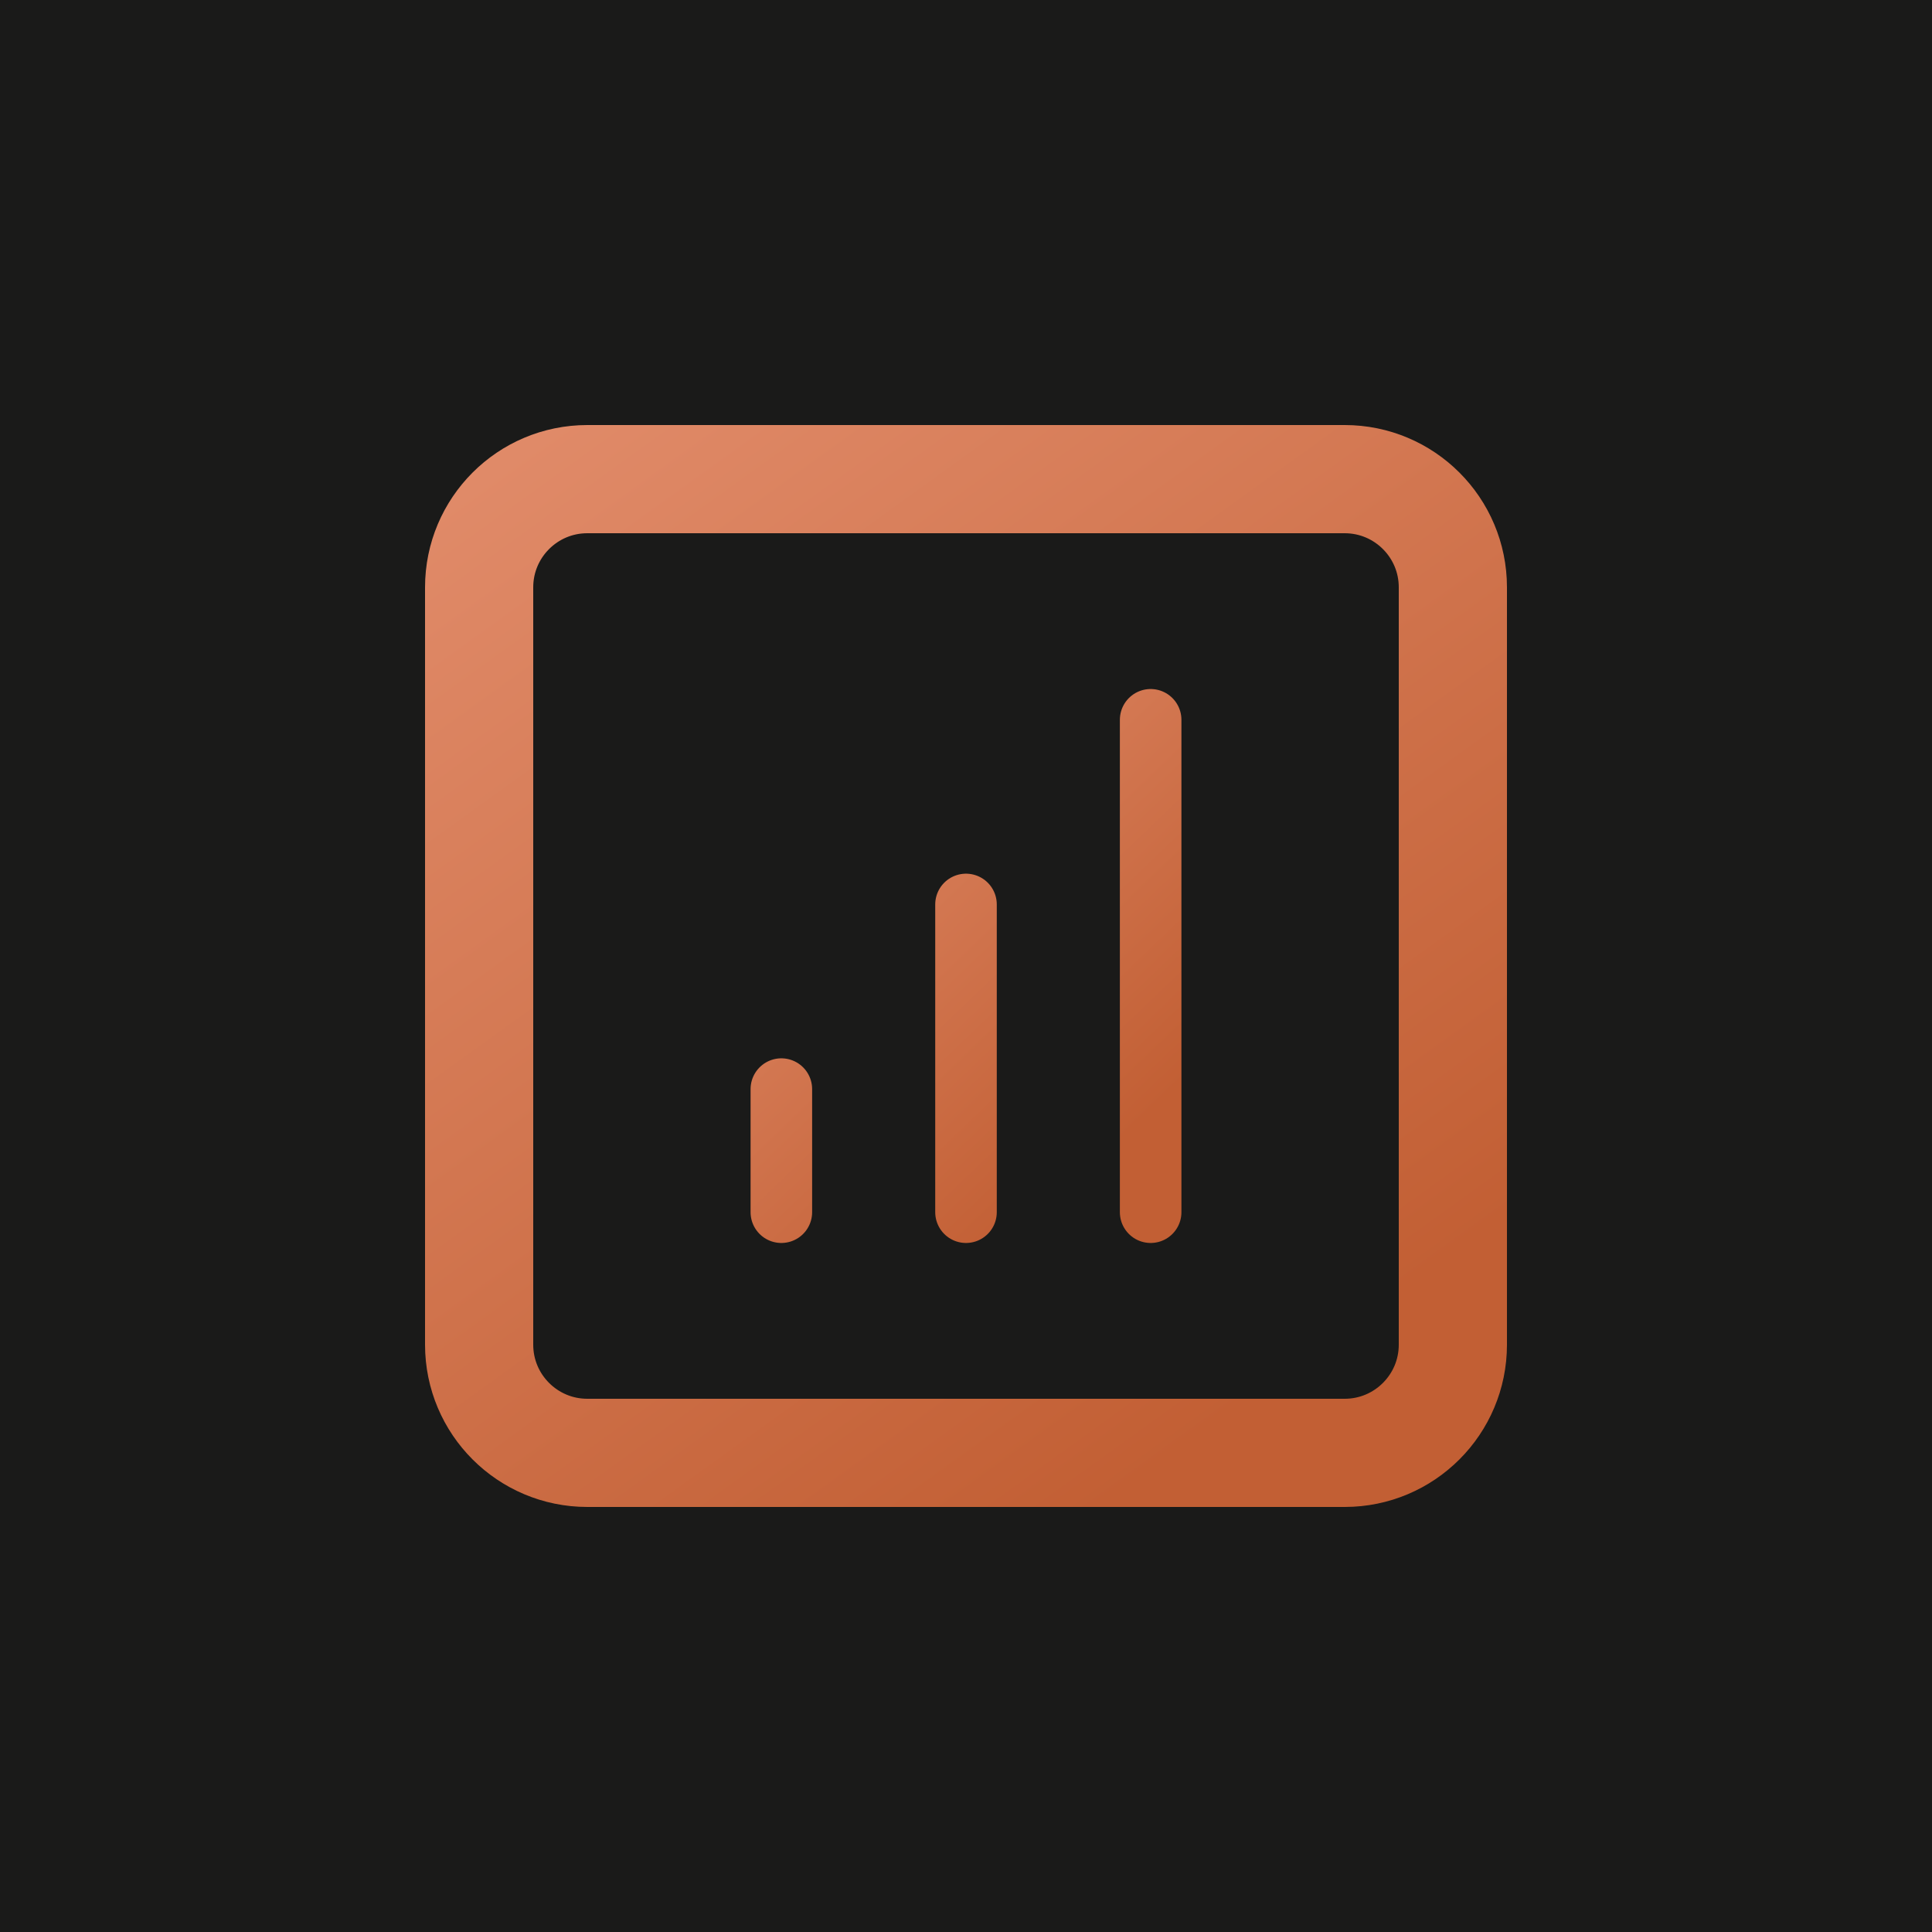
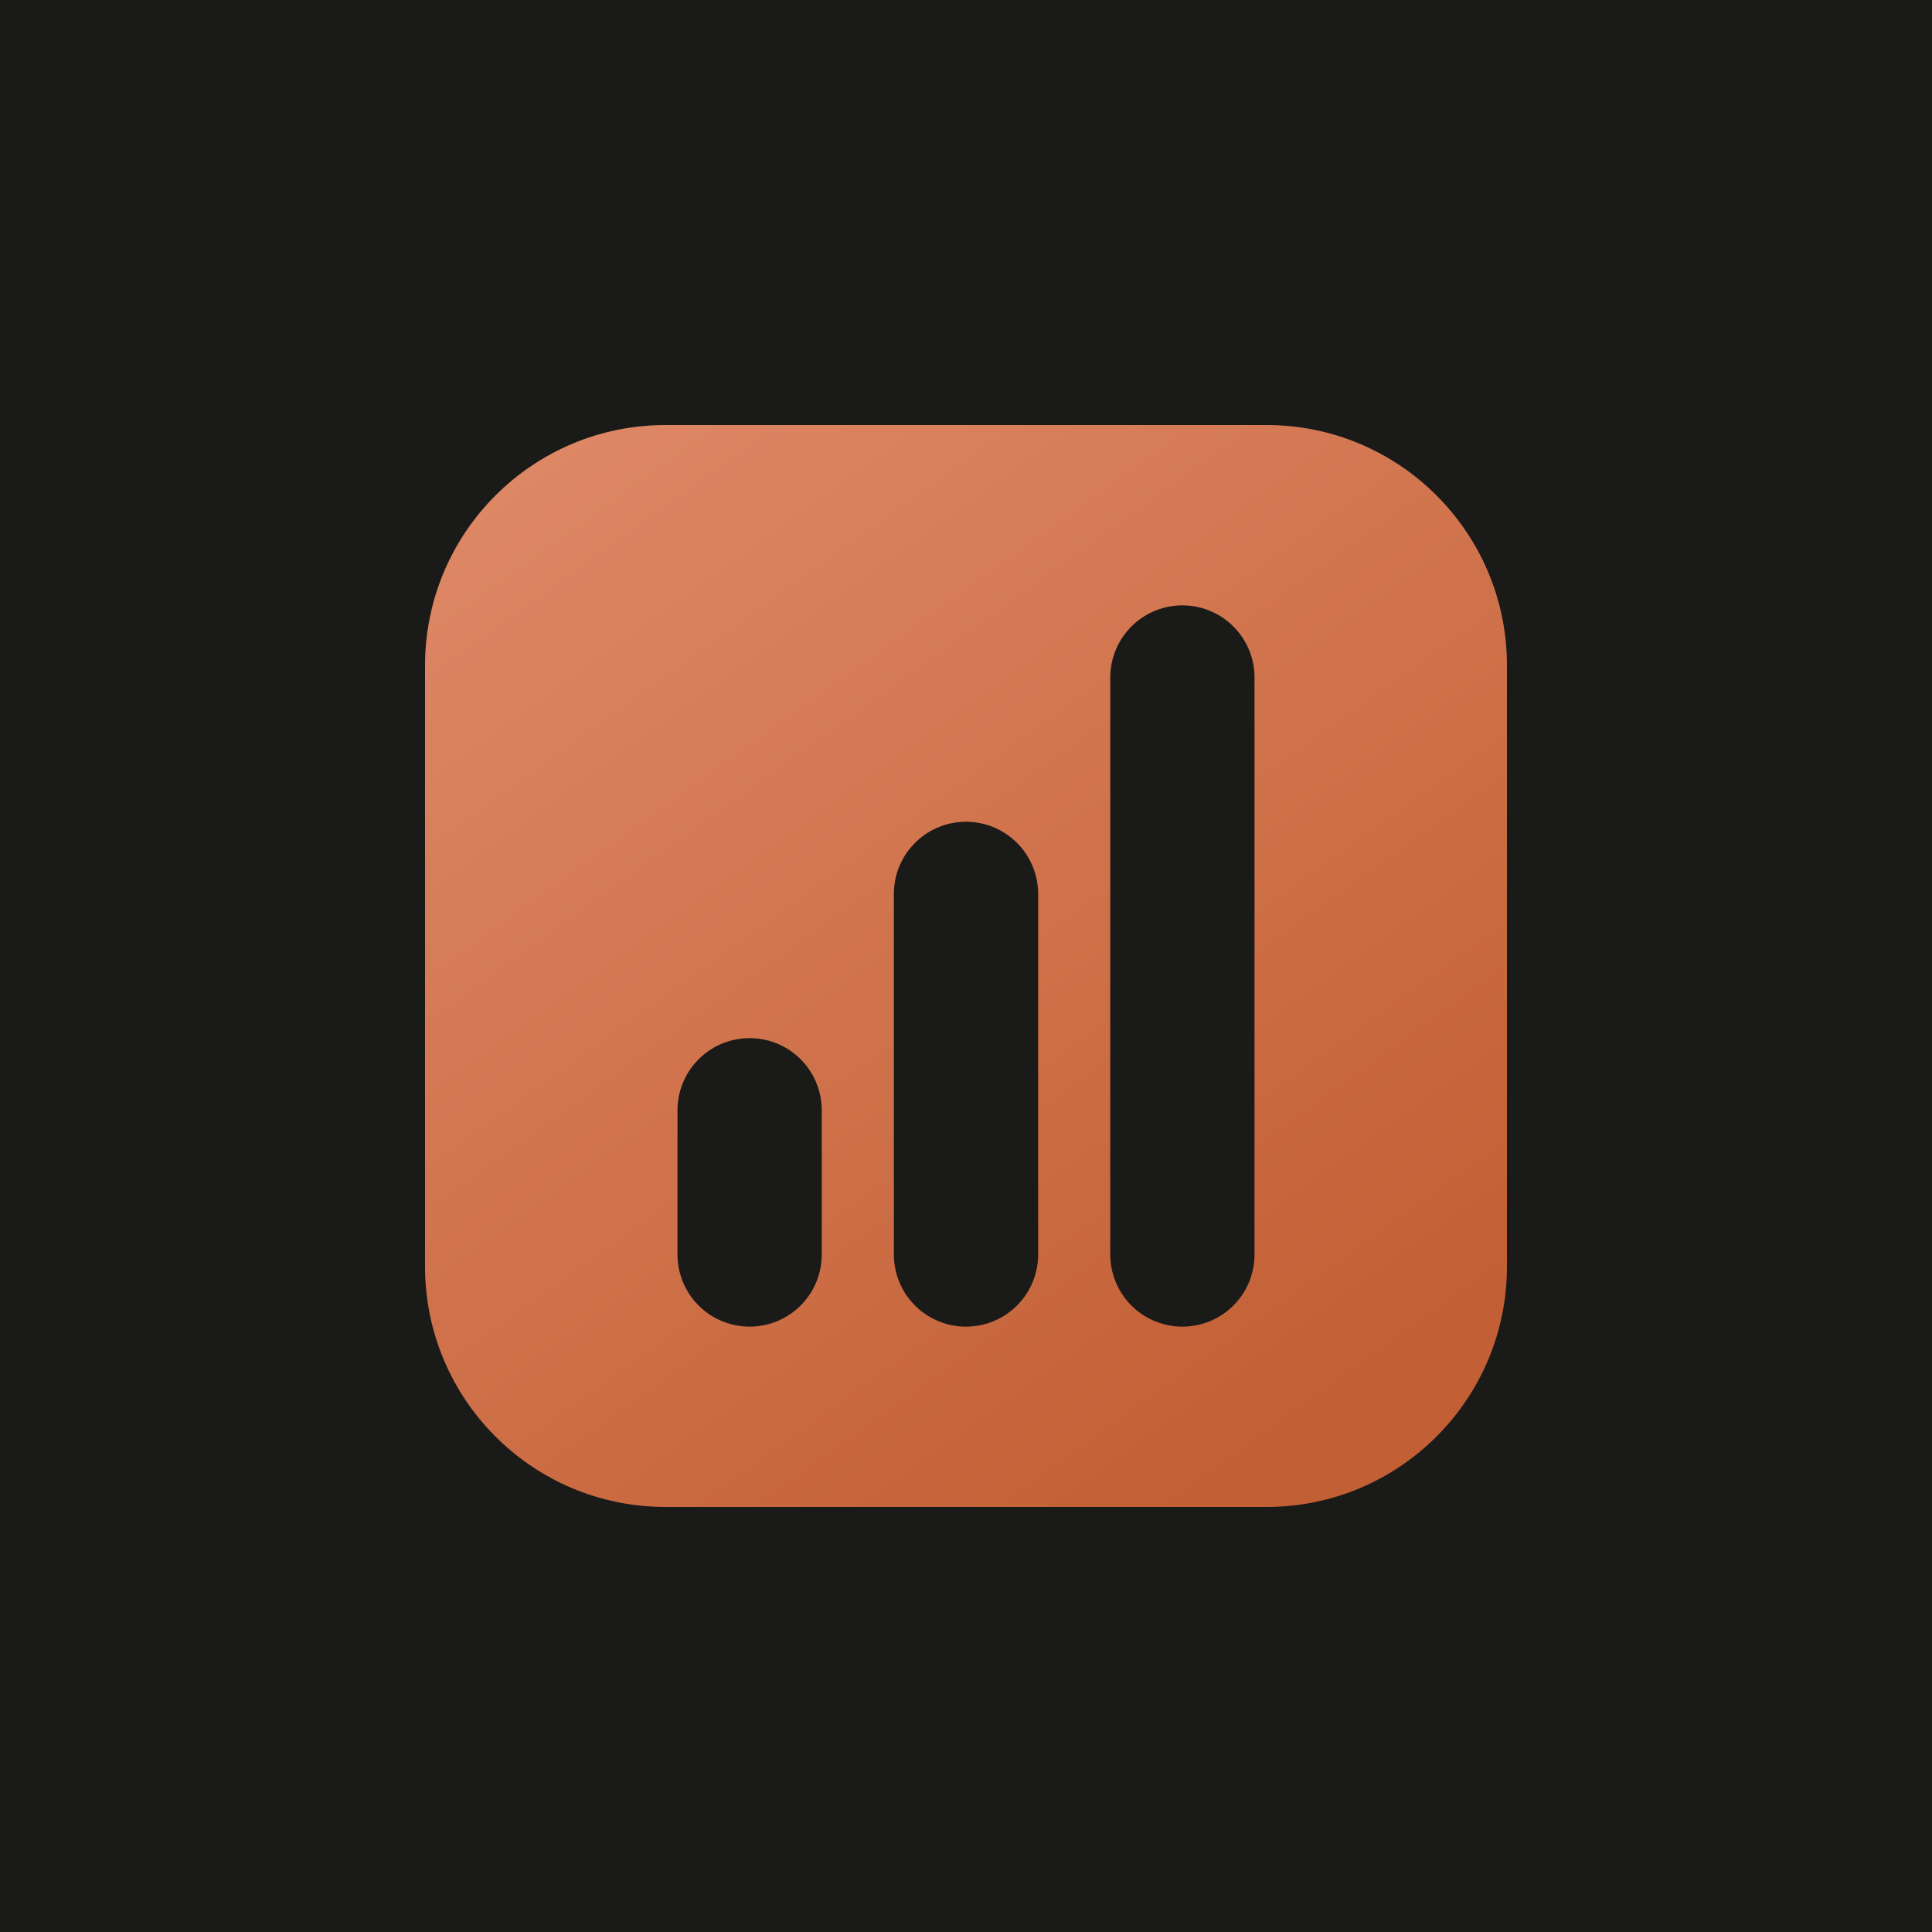
<svg xmlns="http://www.w3.org/2000/svg" viewBox="0 0 64 64" width="64" height="64">
  <linearGradient id="og" x1="0" y1="0" x2="0.72" y2="1">
    <stop offset="0" stop-color="#e08a68" />
    <stop offset="1" stop-color="#c25f34" />
  </linearGradient>
  <rect width="64" height="64" fill="#1a1a19" />
-   <g transform="translate(10.496 10.496) scale(1.792)" fill="none" stroke="url(#og)" stroke-width="2" stroke-linecap="round" stroke-linejoin="round">
-     <rect x="3" y="3" width="18" height="18" rx="2" />
-     <g transform="translate(5.1733 5.1733) scale(0.56889)">
+   <g transform="translate(8.1067 8.1067) scale(1.99111)">
+     <rect x="3" y="3" width="18" height="18" rx="4" fill="url(#og)" />
+     <g transform="translate(4.8 4.8) scale(0.6)" fill="none" stroke="#1a1a19" stroke-width="4" stroke-linecap="round">
      <path d="M6 20v-4M12 20V10M18 20V4" />
    </g>
  </g>
</svg>
